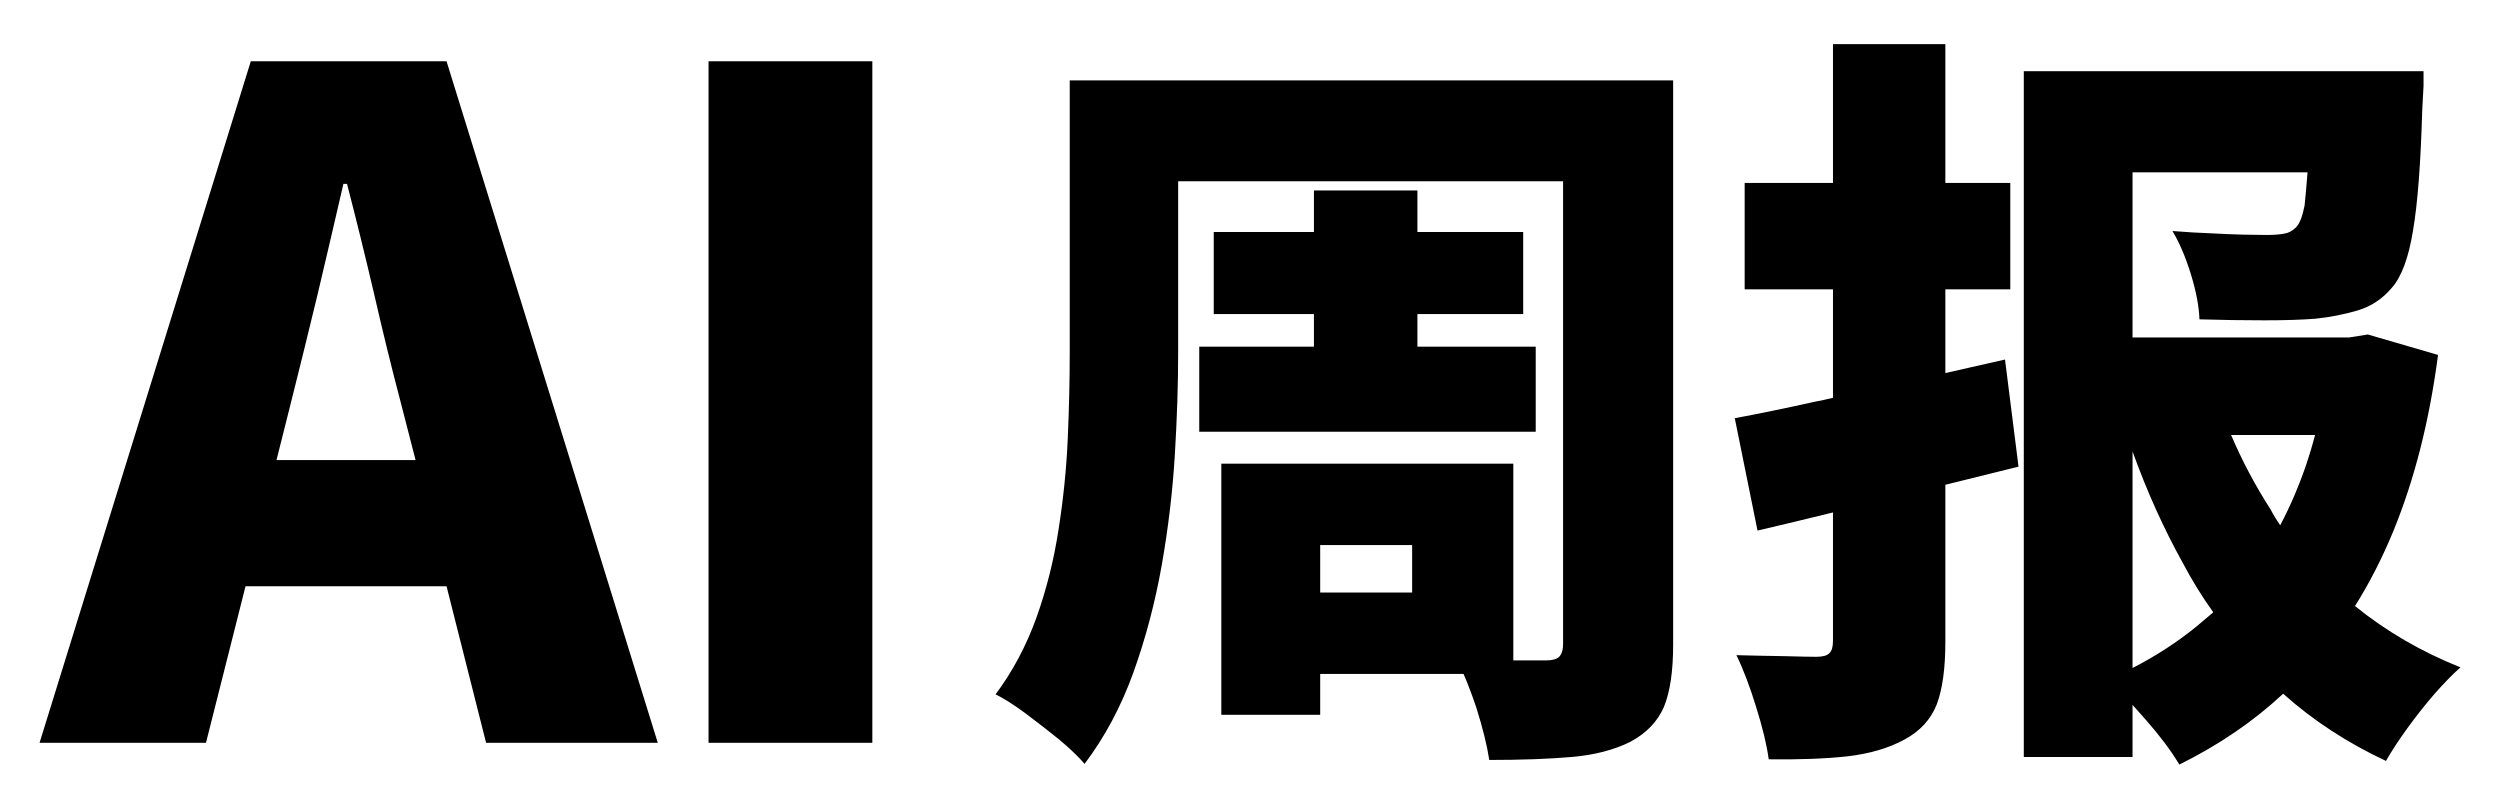
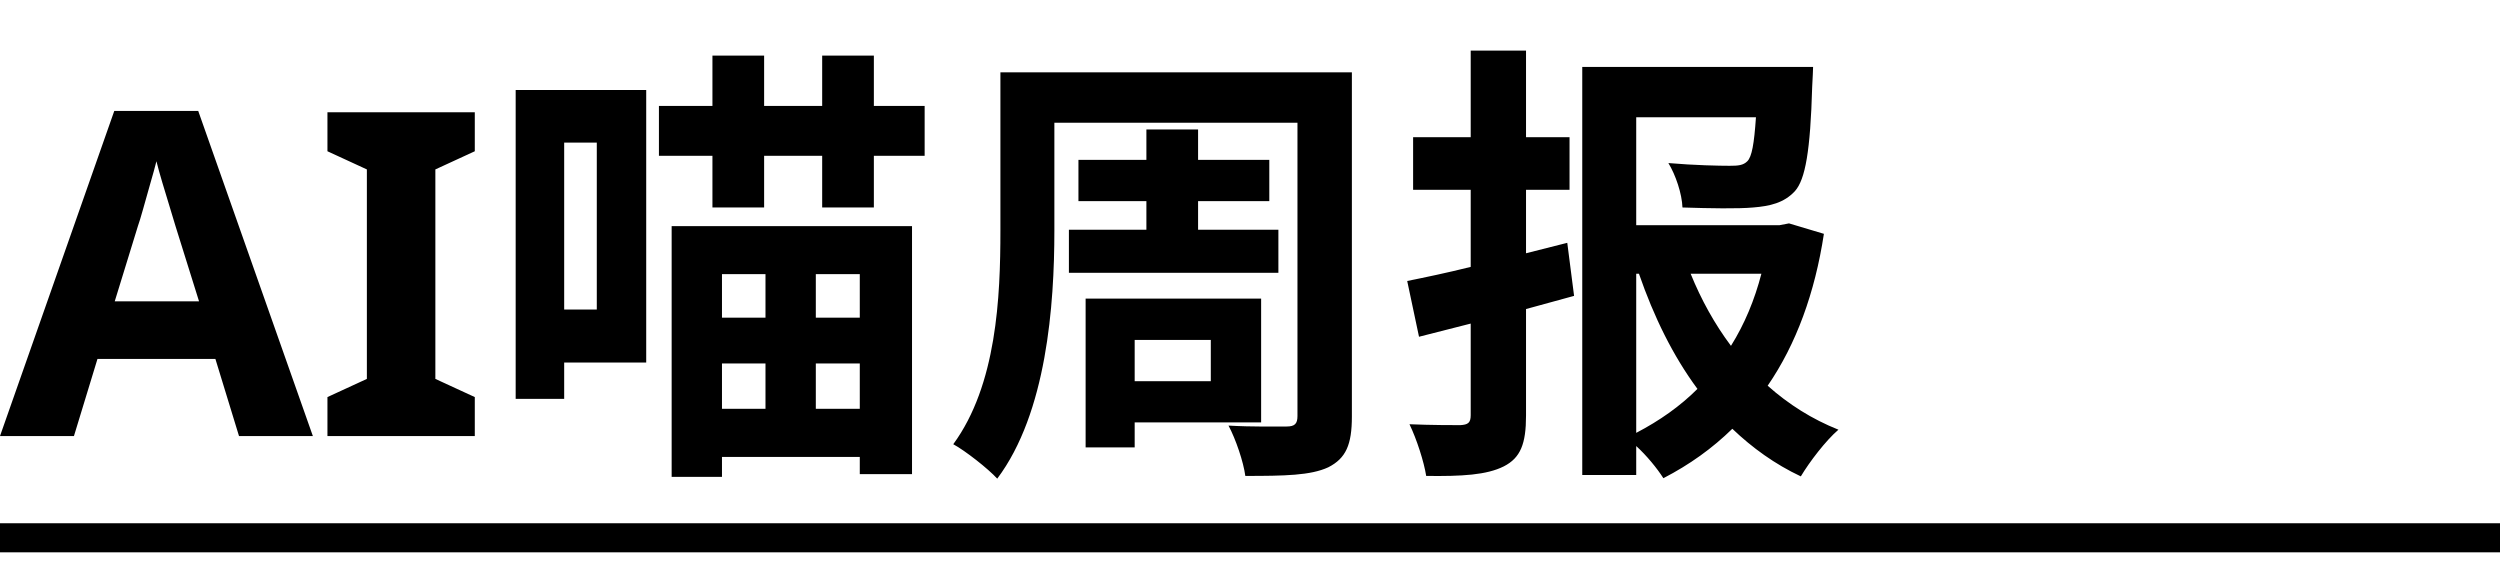
- <svg xmlns="http://www.w3.org/2000/svg" viewBox="0 -122.0 758.6 244.0">
-   <path id="accent" d="M62.5 103.4L12 103.4L76.1-103.4L135.5-103.4L199.6 103.4L147.5 103.4L135.5 55.9L74.5 55.9L62.5 103.4ZM83.9 17.6L126.1 17.6L121.6 0.1Q117.5-15.4 113.5-32.9Q109.4-50.4 105.3-66.2L105.3-66.2L104.2-66.2Q100.5-50.1 96.4-32.8Q92.2-15.4 88.3 0.1L88.3 0.1L83.9 17.6Z M264.7 103.4L215.0 103.4L215.0-103.4L264.7-103.4L264.7 103.4Z" />
-   <path id="ink" d="M324.6-14.8L324.6-97.6L507.7-97.6L507.7 73.6Q507.7 85.7 504.9 92.5Q502.0 99.2 494.7 103.1L494.7 103.1Q487.3 106.8 476.9 107.7Q466.5 108.6 451.9 108.6L451.9 108.6Q450.9 102.0 448.0 92.8L448.0 92.8Q446.1 87.1 444.1 82.5L444.1 82.5L400.6 82.5L400.6 94.9L370.6 94.9L370.6 18.7L459.2 18.7L459.2 78.4Q461.0 78.4 462.6 78.4L462.6 78.4L469.0 78.4Q472.0 78.4 473.1 77.3Q474.3 76.1 474.3 73.4L474.3 73.4L474.3-67.0L357.5-67.0L357.5-14.8Q357.5-0.8 356.5 15.9Q355.5 32.6 352.5 49.6Q349.5 66.5 343.9 82.1Q338.3 97.6 329.1 109.8L329.1 109.8Q326.4 106.6 321.4 102.4Q316.3 98.3 311.1 94.4Q305.8 90.5 302.1 88.7L302.1 88.7Q309.9 78.2 314.5 65.4Q319.1 52.5 321.2 38.7Q323.4 24.8 324.0 11.1Q324.6-2.6 324.6-14.8L324.6-14.8ZM368.3-26.7L368.3-51.6L398.7-51.6L398.7-64.2L430.1-64.2L430.1-51.6L462.2-51.6L462.2-26.7L430.1-26.7L430.1-16.8L466.0-16.8L466.0 9.0L363.9 9.0L363.9-16.8L398.7-16.8L398.7-26.7L368.3-26.7ZM400.6 43.4L400.6 57.8L428.5 57.8L428.5 43.4L400.6 43.4Z M614.1 107.7L614.1-100.4L735.4-100.4L735.4-96.0Q735.2-91.5 735.0-88.5L735.0-88.5Q734.3-64.2 732.2-52.0Q730.2-39.7 725.8-34.7Q721.5-29.6 715.4-27.8Q709.3-26.0 702.7-25.3L702.7-25.3Q696.5-24.8 687.1-24.8Q677.7-24.8 667.4-25.1L667.4-25.1Q667.2-31.0 664.8-38.8Q662.4-46.6 659.2-51.9L659.2-51.9Q665.4-51.4 670.9-51.2Q676.4-50.9 680.8-50.8Q685.3-50.7 687.8-50.7L687.8-50.7Q691.0-50.7 693.1-51.1Q695.1-51.4 696.7-53.0Q698.3-54.6 699.3-59.6L699.3-59.6Q699.7-63.3 700.2-69.7L700.2-69.7L647.1-69.7L647.1-19.6L712.8-19.6L718.5-20.5L739.8-14.3Q735.9 15.5 726.3 39.0L726.3 39.0Q721.2 51.4 714.6 61.9L714.6 61.9Q728.8 73.4 746.6 80.5L746.6 80.5Q743.0 83.7 738.6 88.7Q734.3 93.7 730.4 99.1Q726.5 104.5 724.0 108.9L724.0 108.9Q706.3 100.6 692.8 88.5L692.8 88.5Q679.3 101.1 661.3 110L661.3 110Q657.6 103.8 651.2 96.5L651.2 96.5Q649.1 94.2 647.1 91.9L647.1 91.9L647.1 107.7L614.1 107.7ZM533.3 39.0L526.4 4.9Q537.2 2.9 550.7-0.1L550.7-0.1Q553.4-0.6 556.2-1.3L556.2-1.3L556.2-34.2L529.4-34.2L529.4-66.5L556.2-66.5L556.2-108.6L590.3-108.6L590.3-66.5L610.0-66.5L610.0-34.2L590.3-34.2L590.3-8.8Q599.4-10.9 608.4-12.9L608.4-12.9L612.5 19.6Q601.5 22.3 590.3 25.1L590.3 25.1L590.3 72.7Q590.3 84.8 587.7 91.7Q585.0 98.6 577.9 102.4Q570.8 106.3 560.6 107.5Q550.4 108.6 536.7 108.4L536.7 108.4Q535.8 101.8 532.9 92.6Q530.1 83.4 526.9 76.8L526.9 76.8Q534.0 77.0 541.3 77.1Q548.6 77.3 551.1 77.3L551.1 77.3Q554.1 77.3 555.1 76.2Q556.2 75.2 556.2 72.5L556.2 72.5L556.2 33.5Q544.0 36.5 533.3 39.0L533.3 39.0ZM671.6 63.8L671.6 63.8Q666.5 56.7 662.4 48.9L662.4 48.9Q653.7 33.3 647.1 15.0L647.1 15.0L647.1 80.7Q657.8 75.2 666.5 68.1L666.5 68.1Q669.0 66.0 671.6 63.8ZM702.5 10.0L677.0 10.0Q682.1 21.9 689.0 32.6L689.0 32.6Q690.3 35.1 691.9 37.4L691.9 37.4Q696.5 28.7 699.9 18.7L699.9 18.7Q701.3 14.5 702.5 10.0L702.5 10.0Z" />
+ <svg xmlns="http://www.w3.org/2000/svg" viewBox="0 0 430 100">
+   <g id="accent">
+     <path d="M0 90h430v5H0z" />
+   </g>
+   <g id="ink">
+     <text x="0" y="75" font-family="system-ui,sans-serif" font-size="78" font-weight="900">AI喵周报</text>
+   </g>
</svg>
